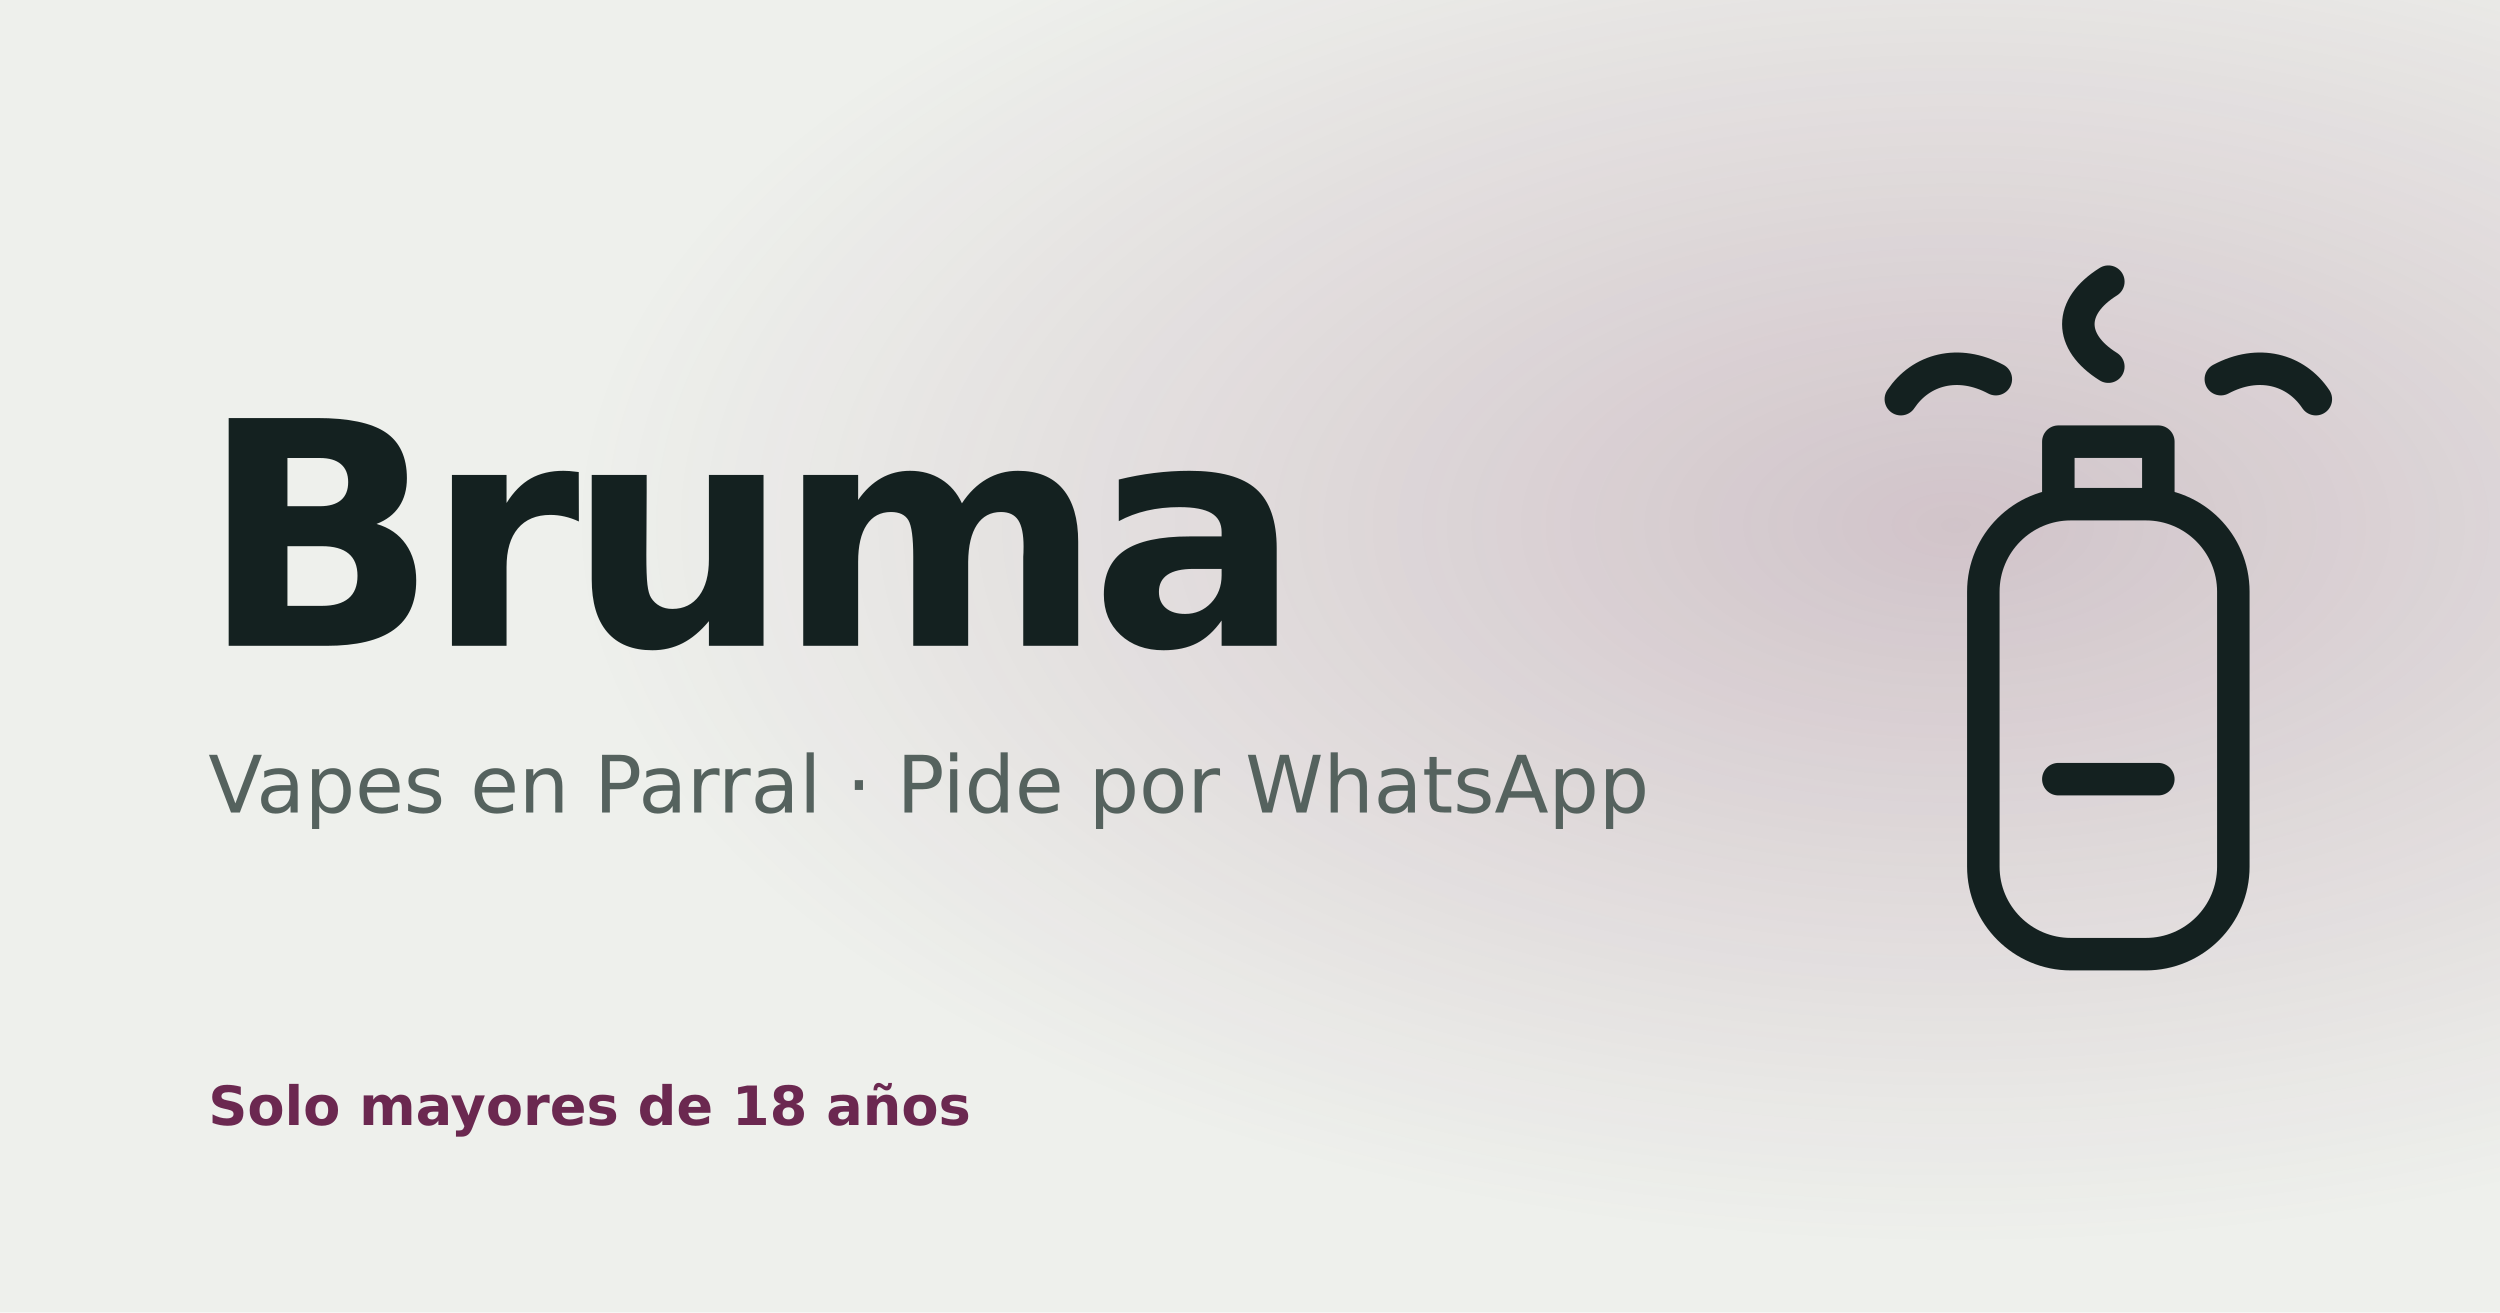
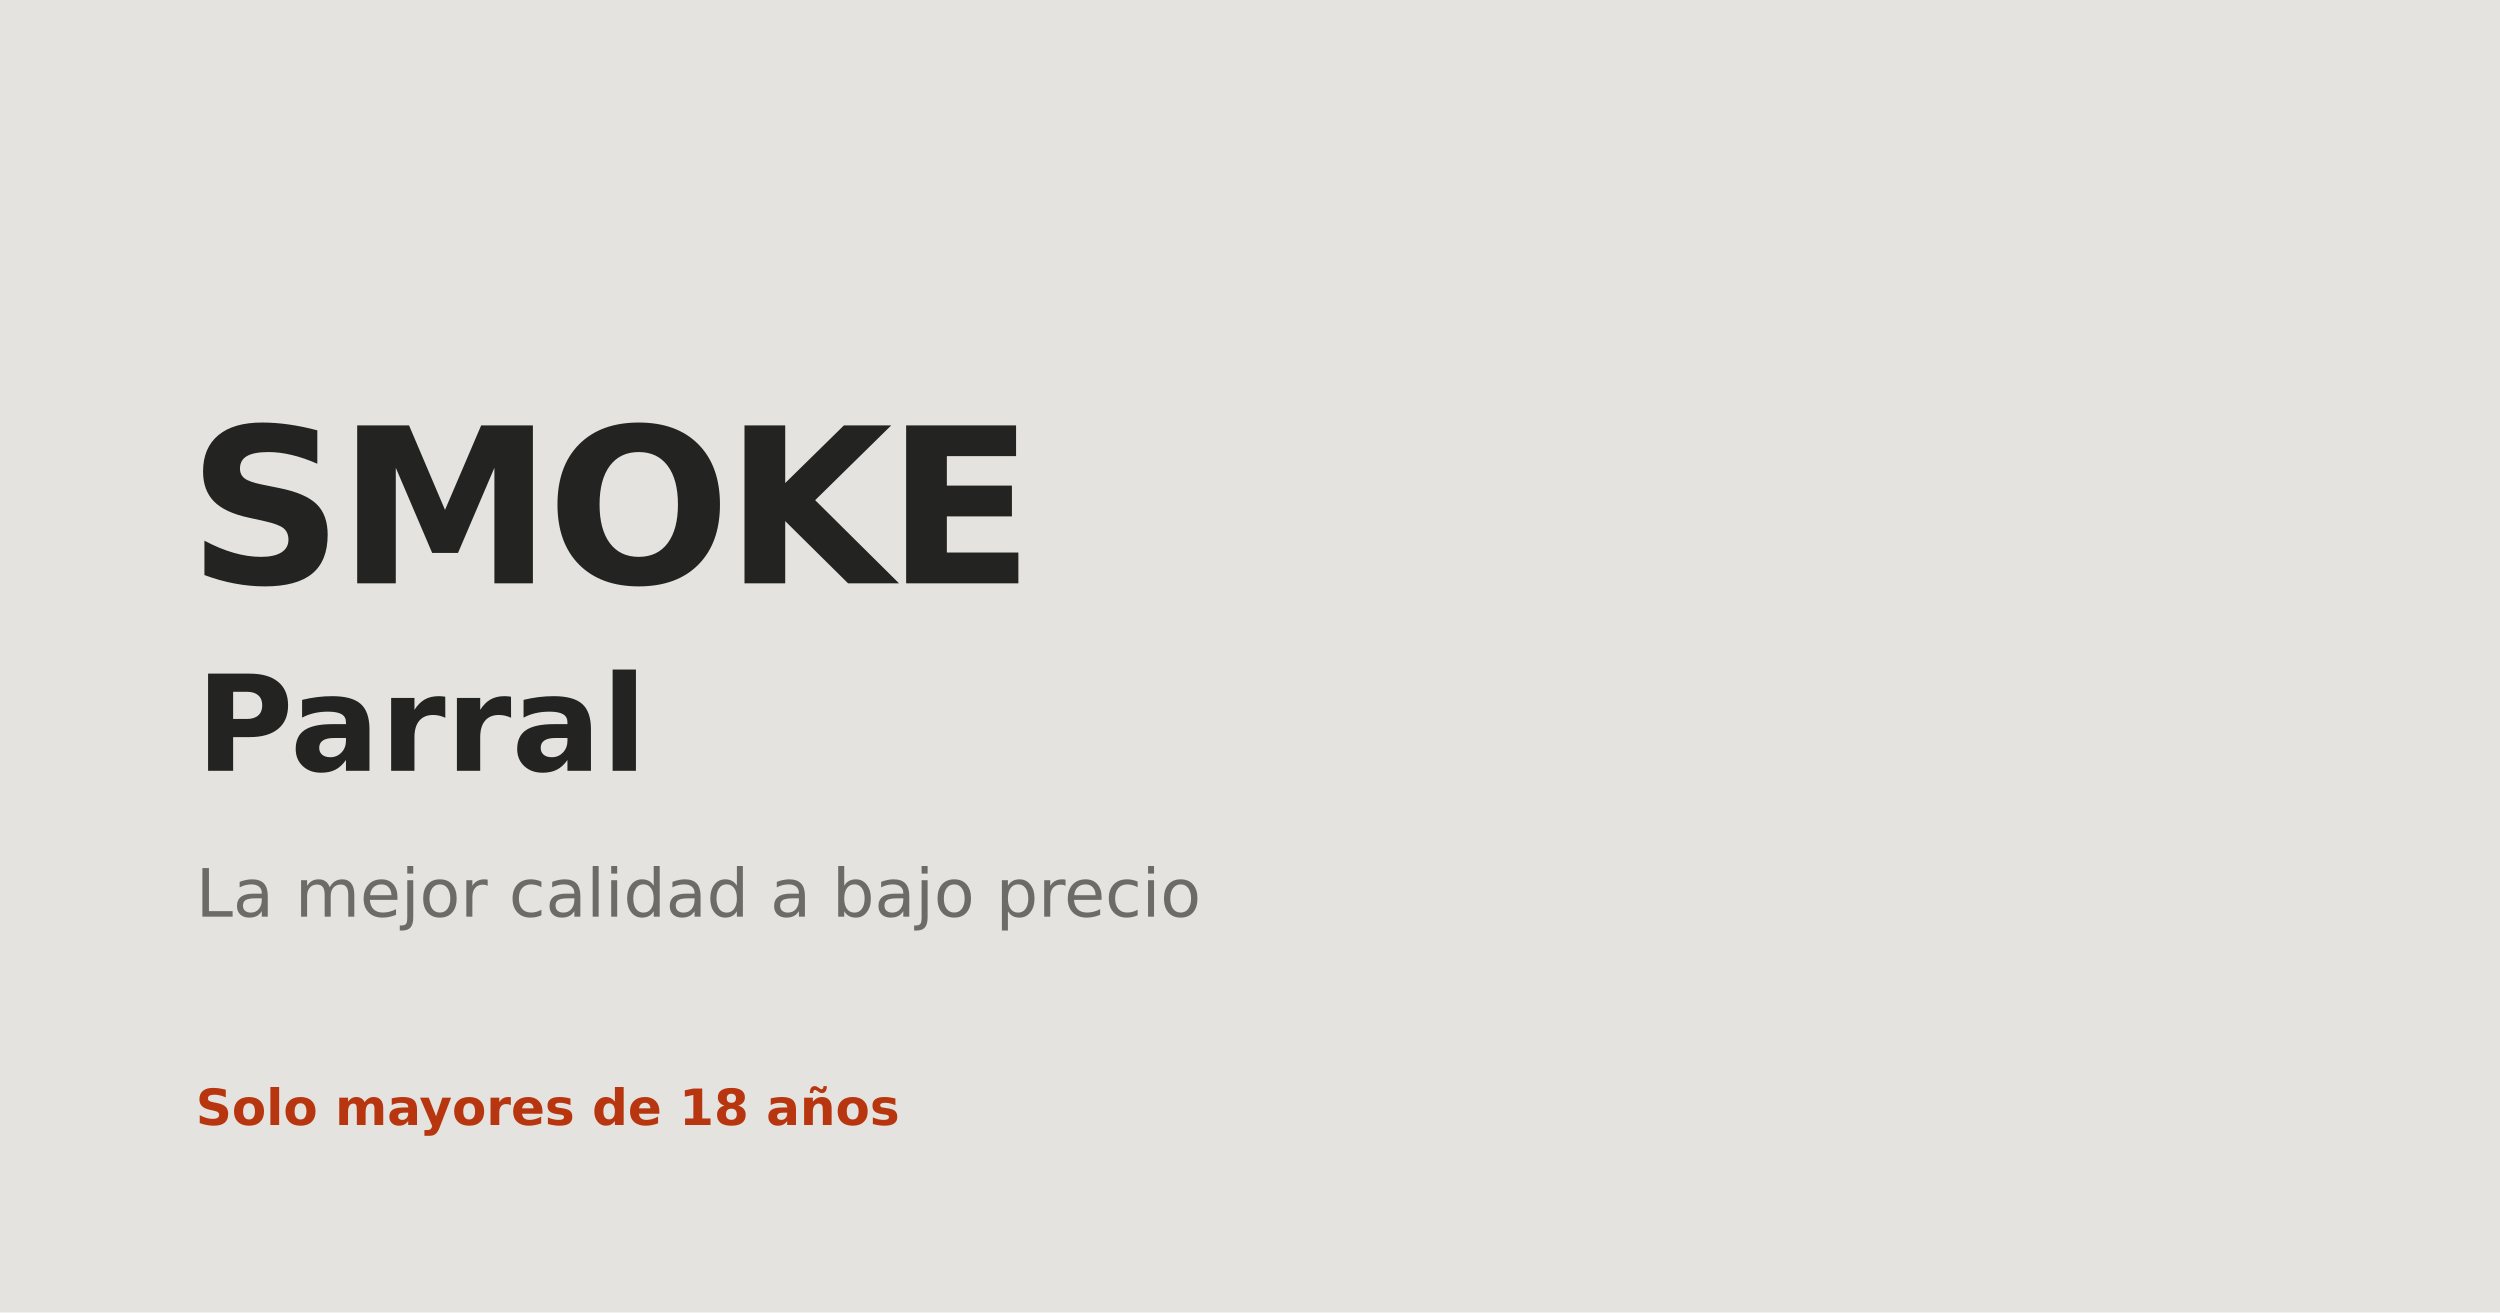
<svg xmlns="http://www.w3.org/2000/svg" viewBox="0 0 1200 630" width="1200" height="630">
-   <defs>
-     <radialGradient id="n" cx="78%" cy="40%" r="55%">
-       <stop offset="0" stop-color="#6b2850" stop-opacity=".22" />
-       <stop offset="1" stop-color="#6b2850" stop-opacity="0" />
-     </radialGradient>
-   </defs>
-   <rect width="1200" height="630" fill="#eef0ec" />
-   <rect width="1200" height="630" fill="url(#n)" />
-   <g transform="translate(820 110) scale(12)" fill="none" stroke="#142120" stroke-width="1.3" stroke-linecap="round" stroke-linejoin="round">
-     <rect x="11" y="11" width="10" height="18" rx="3.5" />
-     <path d="M14 11V8.5h4V11" />
-     <path d="M14 22h4" />
-     <path d="M16 5.5c-1.6-1-1.6-2.4 0-3.4" />
-     <path d="M20.5 6c1.5-.8 3-.4 3.8.8" />
-     <path d="M11.5 6c-1.5-.8-3-.4-3.8.8" />
-   </g>
-   <text x="96" y="310" font-family="'Bricolage Grotesque', 'DejaVu Sans', Arial, sans-serif" font-size="150" font-weight="800" letter-spacing="-6" fill="#142120">Bruma</text>
-   <text x="100" y="390" font-family="'DejaVu Sans', Arial, sans-serif" font-size="38" fill="#55625e">Vapes en Parral · Pide por WhatsApp</text>
-   <text x="100" y="540" font-family="'DejaVu Sans', Arial, sans-serif" font-size="26" font-weight="700" fill="#6b2850">Solo mayores de 18 años</text>
+   <rect width="1200" height="630" fill="#e4e3df" />
+   <text x="90" y="280" font-family="Archivo, 'DejaVu Sans', Arial, sans-serif" font-size="104" font-weight="900" letter-spacing="-3" fill="#232321">SMOKE</text>
+   <text x="94" y="370" font-family="Archivo, 'DejaVu Sans', Arial, sans-serif" font-size="64" font-weight="700" fill="#232321">Parral</text>
+   <text x="94" y="440" font-family="'DejaVu Sans', Arial, sans-serif" font-size="32" fill="#6c6b67">La mejor calidad a bajo precio</text>
+   <text x="94" y="540" font-family="'DejaVu Sans', Arial, sans-serif" font-size="24" font-weight="700" fill="#b8360f">Solo mayores de 18 años</text>
</svg>
